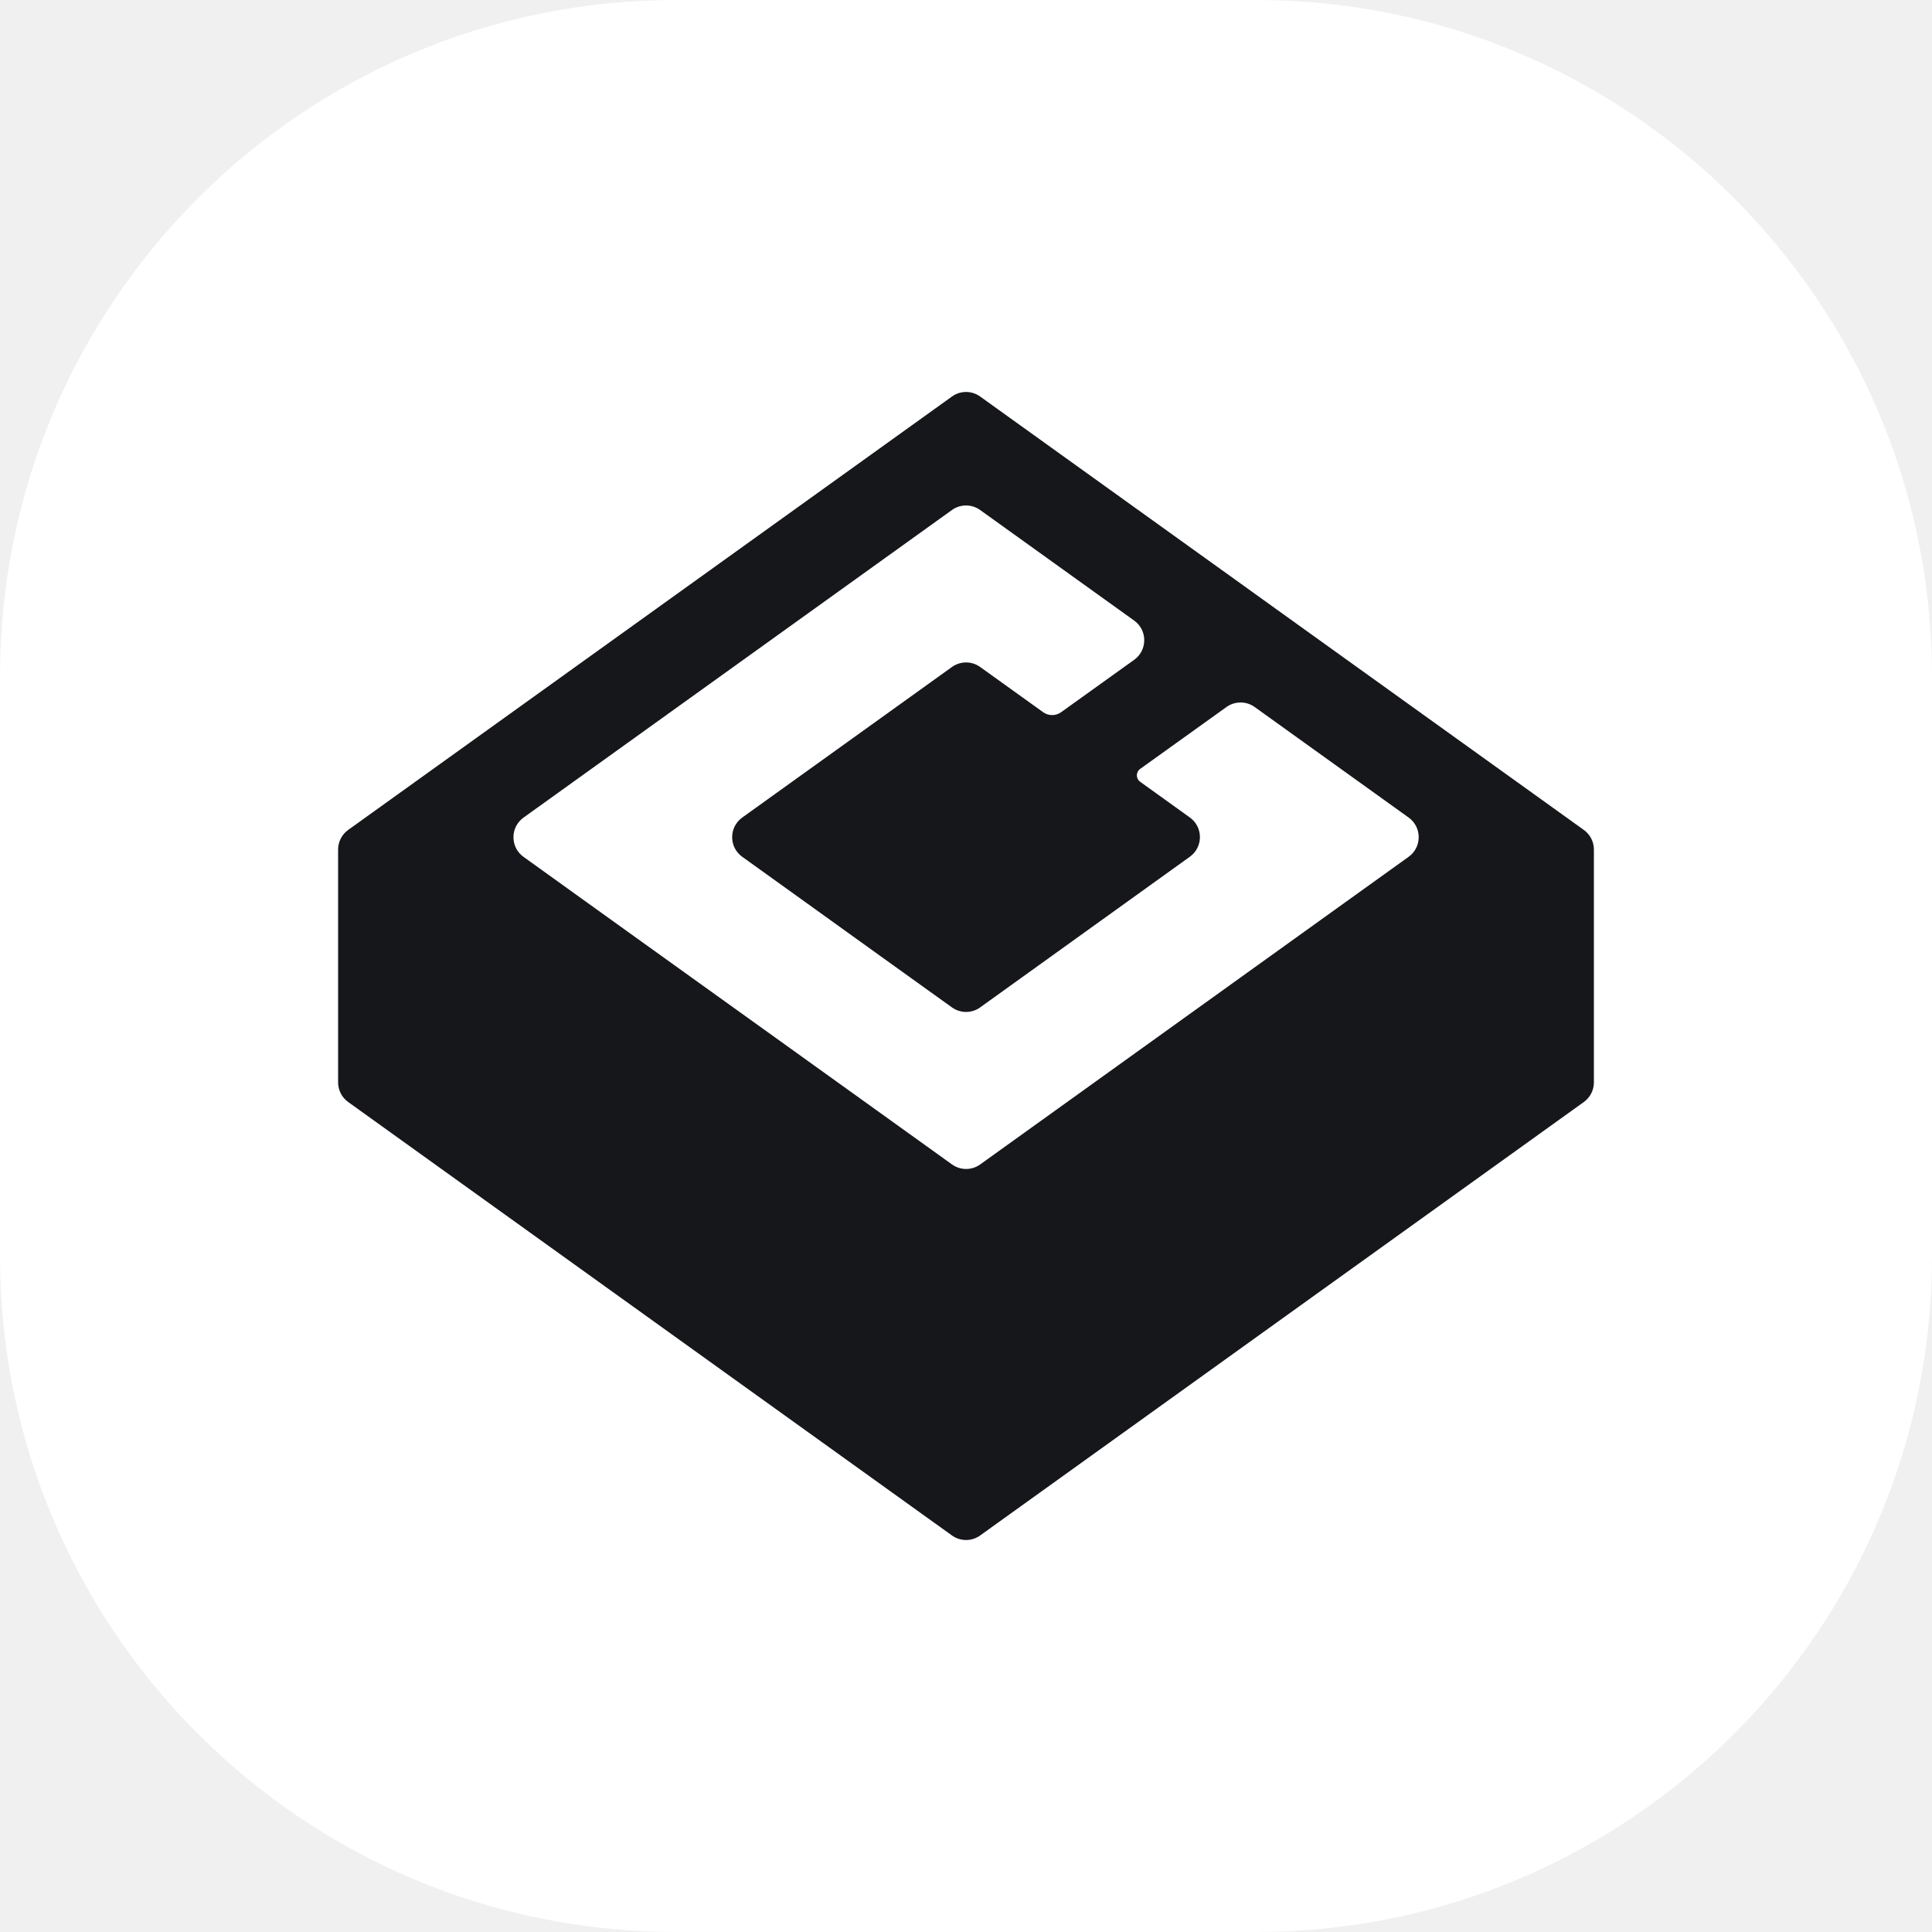
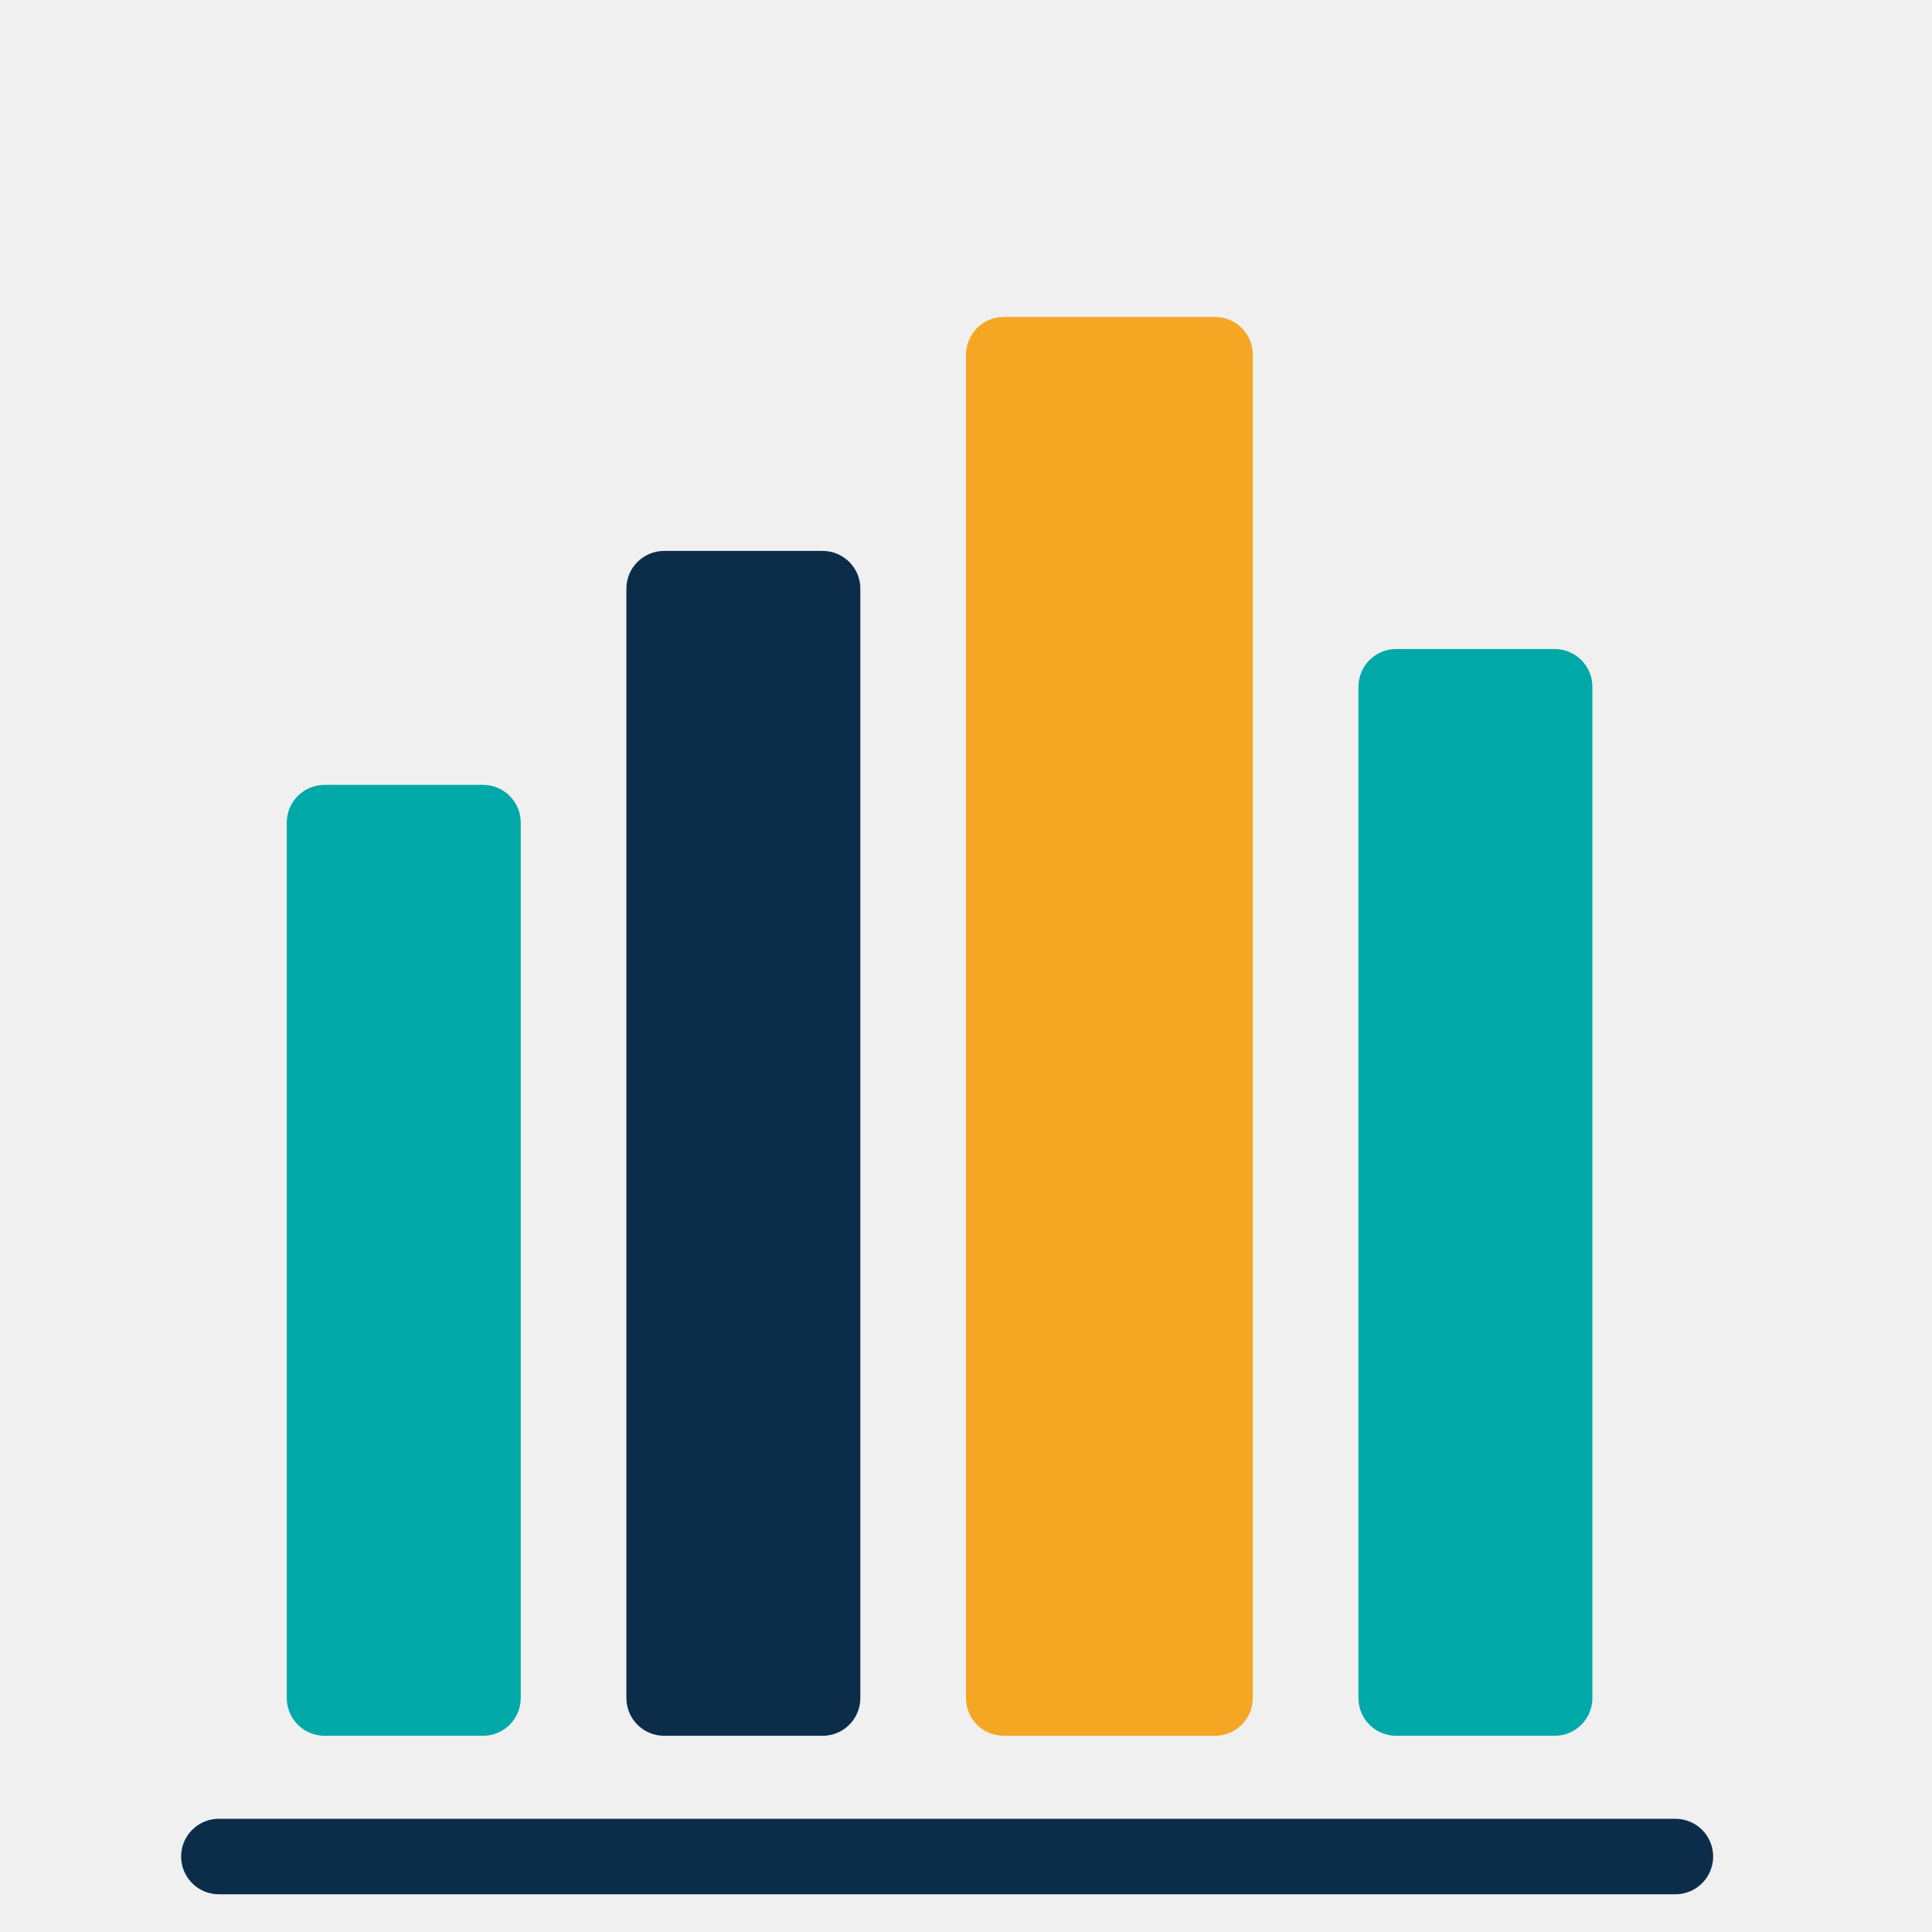
- <svg xmlns="http://www.w3.org/2000/svg" version="1.1" width="1000" height="1000">
-   <g clip-path="url(#SvgjsClipPath1010)">
-     <rect width="1000" height="1000" fill="#ffffff" />
-     <g transform="matrix(12.5,0,0,12.5,150,150)">
-       <svg version="1.1" width="56" height="56">
-         <svg width="56" height="56" viewBox="0 0 56 56" fill="none">
-           <path d="M41 13.333L39.368 12.16L28.585 4.419C28.237 4.168 27.767 4.168 27.419 4.419L2.417 22.366C2.155 22.554 2 22.856 2 23.178V32.819C2 33.142 2.155 33.444 2.417 33.632L27.419 51.581C27.767 51.831 28.237 51.831 28.585 51.581L53.583 33.632C53.845 33.444 54 33.142 54 32.819V23.178C54 22.856 53.845 22.554 53.583 22.366L41 13.333ZM27.419 9.118C27.767 8.868 28.237 8.868 28.585 9.118L34.964 13.697C35.52 14.096 35.52 14.923 34.963 15.322L31.938 17.491C31.716 17.65 31.417 17.65 31.195 17.491L28.585 15.618C28.237 15.368 27.767 15.368 27.419 15.618L18.734 21.853C18.178 22.252 18.178 23.079 18.734 23.478L21.166 25.224L24.438 27.576L27.419 29.715C27.767 29.965 28.237 29.965 28.585 29.715L37.27 23.475C37.825 23.076 37.825 22.25 37.27 21.851L35.212 20.372C35.029 20.241 35.03 19.97 35.212 19.839L38.787 17.275C39.136 17.026 39.605 17.026 39.953 17.276L46.329 21.853C46.884 22.252 46.884 23.079 46.329 23.478L43.302 25.651L28.587 36.217C28.239 36.467 27.77 36.467 27.421 36.217L19.91 30.825L16.638 28.478L12.703 25.654L9.677 23.48C9.122 23.081 9.122 22.254 9.678 21.855L27.419 9.118Z" fill="#16171B" />
-         </svg>
-       </svg>
-     </g>
+ <svg xmlns="http://www.w3.org/2000/svg" viewBox="0 0 256 256">
+   <rect width="256" height="256" rx="42" fill="none" />
+   <g transform="translate(38,28)">
+     <rect x="0" y="76" width="31" height="126" rx="5" fill="#00A8A8" />
+     <rect x="45" y="45" width="31" height="157" rx="5" fill="#0B2D4A" />
+     <rect x="90" y="14" width="38" height="188" rx="5" fill="#F5A623" />
+     <rect x="142" y="58" width="31" height="144" rx="5" fill="#00A8A8" />
+     <path d="M-9 218 H184" stroke="#0B2D4A" stroke-width="10" stroke-linecap="round" />
  </g>
-   <defs>
-     <clipPath id="SvgjsClipPath1010">
-       <rect width="1000" height="1000" x="0" y="0" rx="350" ry="350" />
-     </clipPath>
-   </defs>
</svg>
